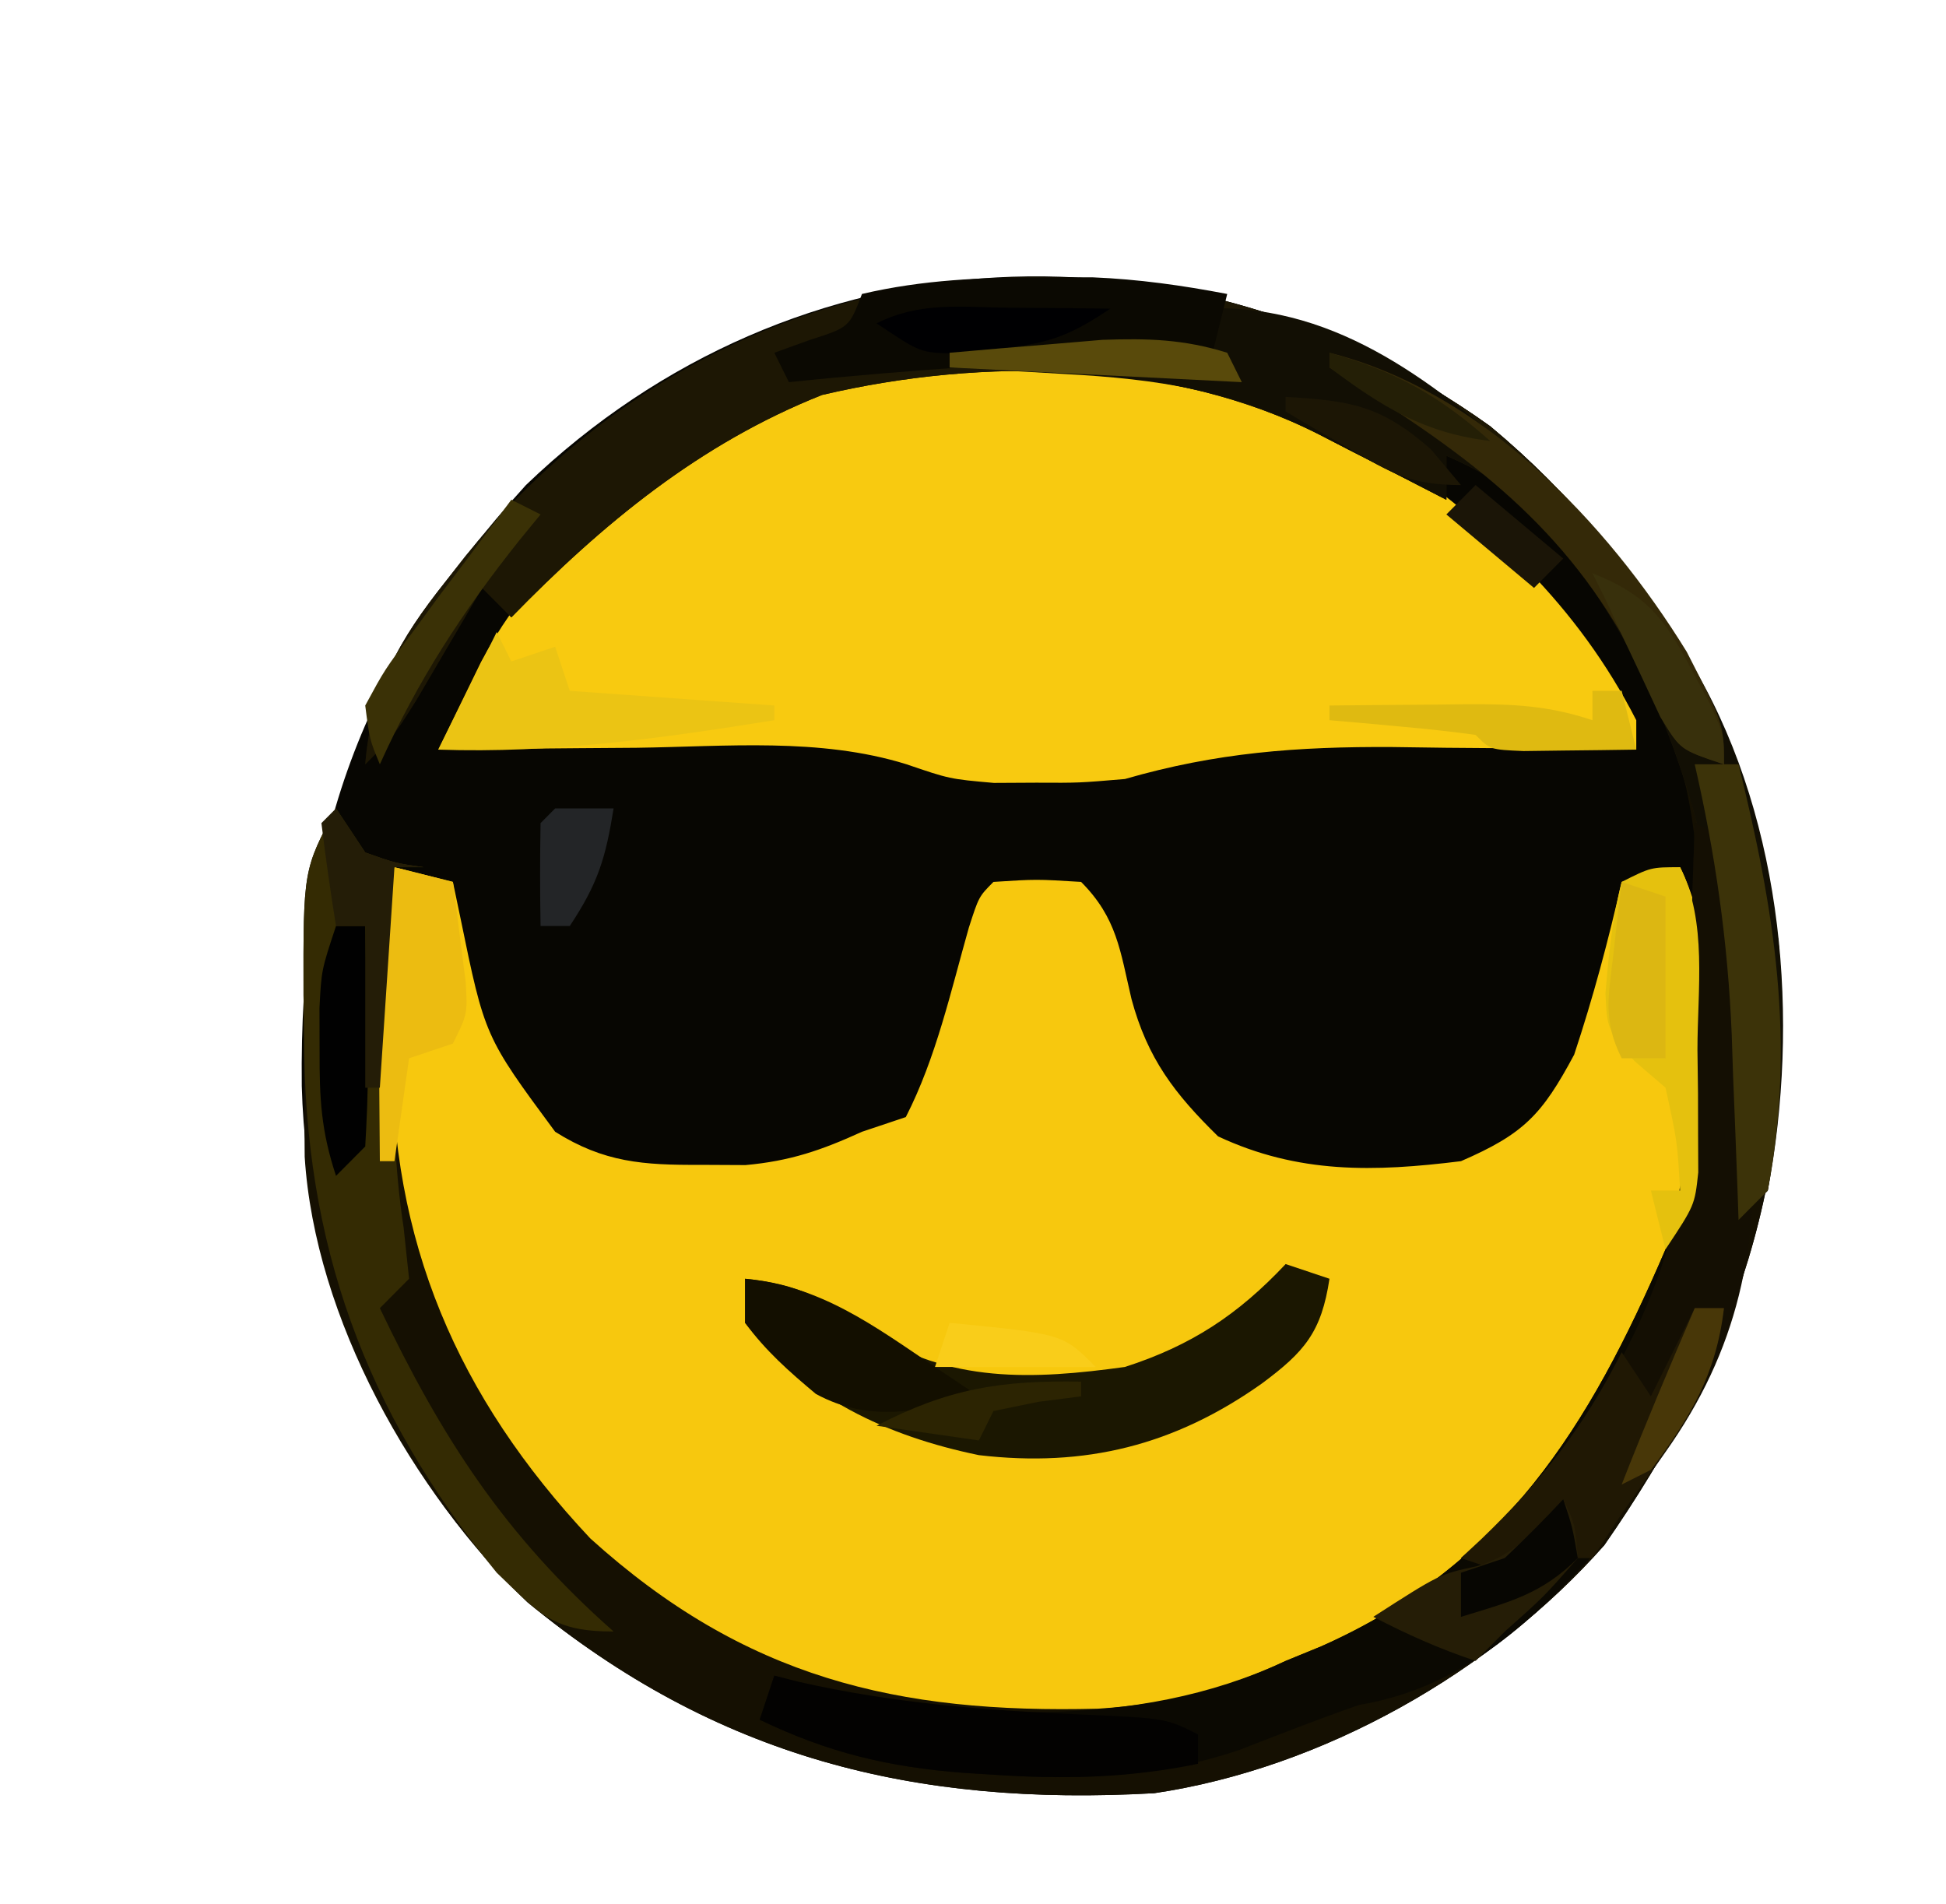
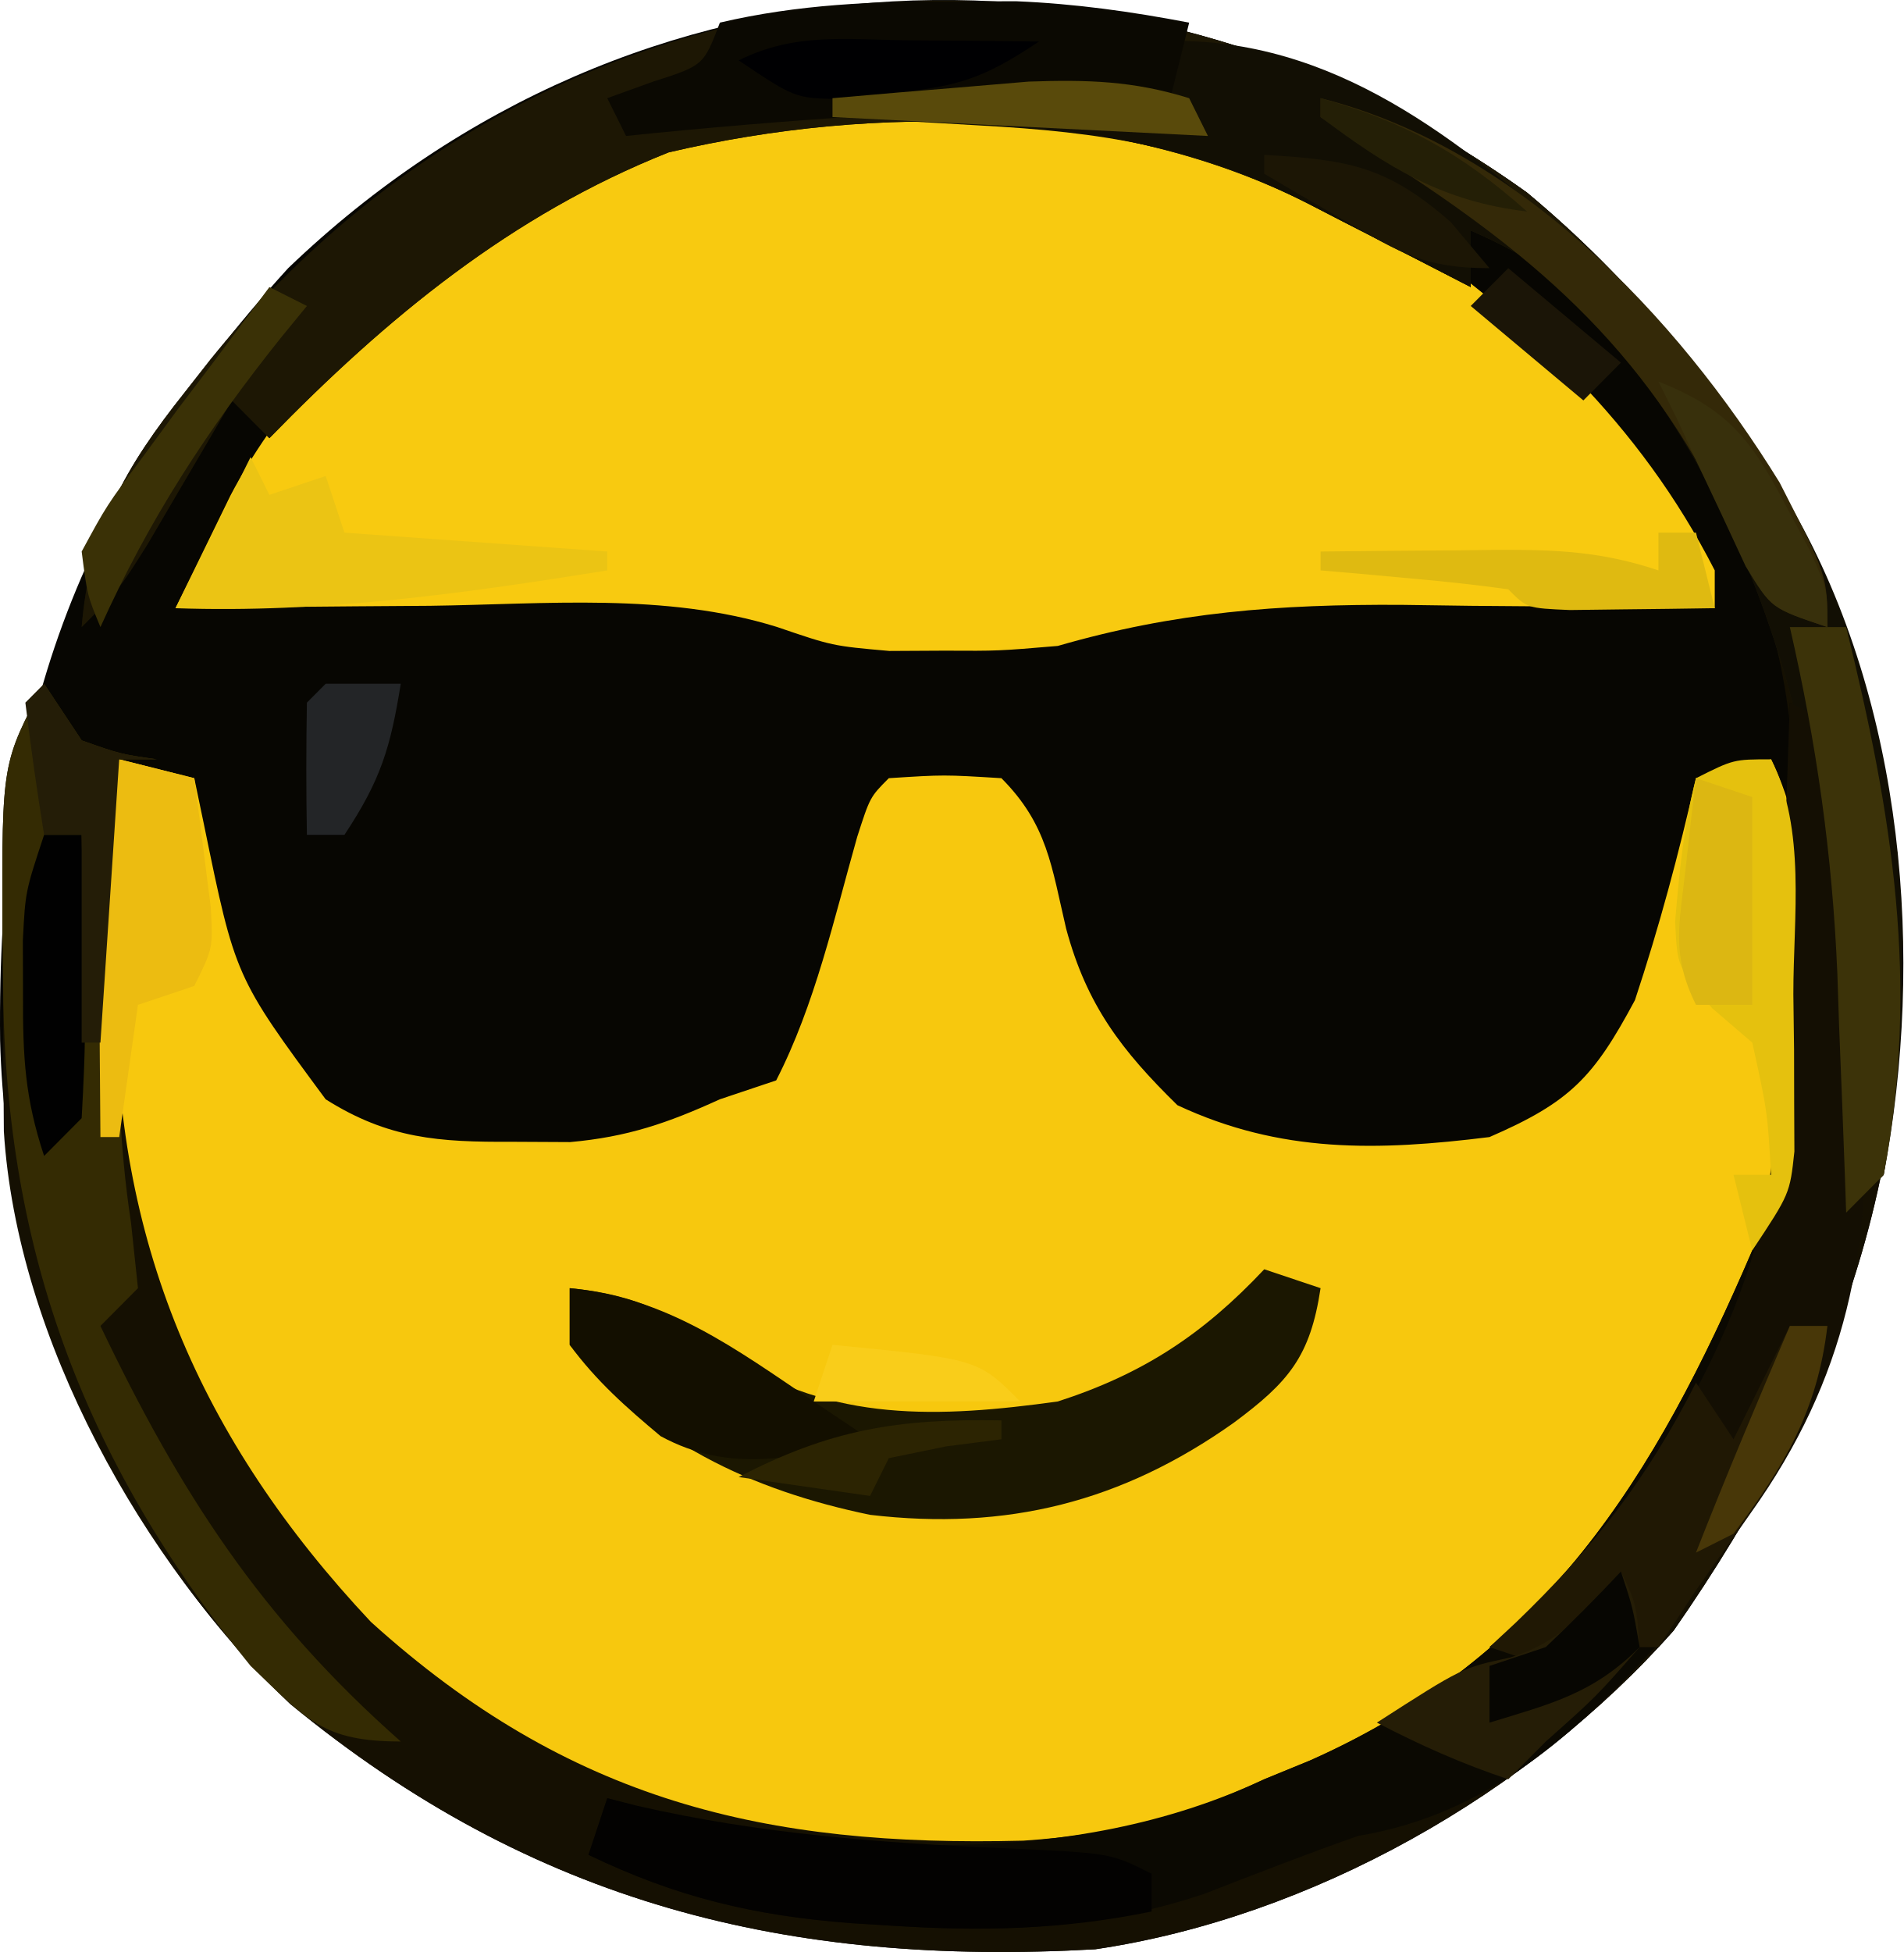
- <svg xmlns="http://www.w3.org/2000/svg" width="137" height="134" viewBox="0 0 137 134" fill="none">
-   <path d="M104.91 30.008C116.216 39.426 122.817 51.698 125.187 66.168C126.708 82.551 122.116 95.6 112.946 108.779C105.013 117.751 93.08 124.49 81.254 126.241C64.435 127.186 50.456 123.762 37.128 112.789C27.306 103.368 21.609 89.999 21.245 76.461C21.054 59.138 25.348 46.97 37.027 34.147C56.051 15.886 83.705 14.812 104.91 30.008Z" fill="#070602" />
-   <path d="M27.77 61.051C29.807 61.563 29.807 61.563 31.884 62.086C32.147 63.34 32.147 63.34 32.415 64.62C34.13 72.975 34.13 72.975 39.084 79.676C42.521 81.843 45.284 82.025 49.305 82.005C50.354 82.01 51.403 82.015 52.483 82.021C55.623 81.739 57.829 80.979 60.683 79.676C61.702 79.335 62.72 78.993 63.769 78.642C65.899 74.49 66.937 69.784 68.208 65.303C68.912 63.12 68.912 63.12 69.94 62.086C72.961 61.892 72.961 61.892 76.111 62.086C78.642 64.632 78.854 66.915 79.659 70.335C80.79 74.525 82.692 77.001 85.754 80C91.403 82.645 96.727 82.507 102.853 81.746C107.276 79.828 108.555 78.484 110.824 74.244C112.162 70.207 113.227 66.232 114.167 62.086C115.525 61.744 116.882 61.403 118.281 61.051C121.834 68.2 120.173 81.228 118.377 88.759C115.872 95.037 112.411 100.463 107.996 105.545C107.505 106.159 107.015 106.773 106.509 107.405C100.478 114.296 90.341 119.919 81.254 121.067C65.204 121.969 53.976 119.361 41.101 109.038C35.911 104.254 32.919 98.382 29.827 92.094C29.452 91.425 29.077 90.757 28.69 90.068C26.233 84.422 26.584 78.219 26.613 72.174C26.609 71.331 26.605 70.488 26.601 69.62C26.611 63.383 26.611 63.383 27.77 61.051Z" fill="#F7C80E" />
-   <path d="M97.594 31.871C104.951 36.961 111.074 42.641 115.195 50.703C115.195 51.386 115.195 52.069 115.195 52.773C114.397 52.762 113.599 52.751 112.777 52.74C109.126 52.697 105.475 52.67 101.825 52.643C100.569 52.626 99.313 52.609 98.02 52.591C91.304 52.554 85.635 52.979 79.197 54.842C75.947 55.117 75.947 55.117 72.961 55.101C71.48 55.109 71.48 55.109 69.968 55.117C66.855 54.842 66.855 54.842 63.801 53.799C57.7 51.909 51.115 52.56 44.805 52.643C43.464 52.653 42.123 52.662 40.741 52.672C37.446 52.696 34.151 52.73 30.856 52.773C31.494 51.456 32.137 50.142 32.78 48.828C33.316 47.729 33.316 47.729 33.863 46.609C38.664 37.441 48.842 29.984 58.429 26.516C71.842 23.873 85.887 24.524 97.594 31.871Z" fill="#F8CA10" />
-   <path d="M104.91 30.008C116.216 39.426 122.817 51.698 125.187 66.168C126.708 82.55 122.116 95.599 112.946 108.779C105.013 117.751 93.08 124.49 81.254 126.241C64.435 127.186 50.456 123.762 37.127 112.789C29.059 105.049 22.164 92.82 21.45 81.433C21.424 78.627 21.408 75.821 21.406 73.015C21.394 72.041 21.381 71.066 21.368 70.062C21.349 61.232 21.349 61.232 23.656 56.912C24.335 57.936 25.014 58.961 25.713 60.016C27.831 60.765 27.831 60.765 29.827 61.051C29.148 61.051 28.47 61.051 27.77 61.051C27.71 64.327 27.674 67.604 27.642 70.881C27.625 71.799 27.607 72.716 27.59 73.662C27.489 87.387 32.182 98.322 41.559 108.306C52.42 118.13 63.174 120.653 77.305 120.291C82.24 119.967 86.057 119.016 90.511 116.928C91.341 116.588 92.171 116.247 93.026 115.897C105.864 110.189 111.895 100.435 117.252 87.954C119.118 82.324 118.947 76.322 119.245 70.428C119.341 69.115 119.438 67.802 119.537 66.449C120.137 53.787 116.03 45.05 107.698 35.723C105.849 34.067 104.082 33.079 101.825 32.078C101.825 33.102 101.825 34.126 101.825 35.182C100.833 34.671 99.841 34.16 98.819 33.634C97.507 32.964 96.195 32.294 94.882 31.625C94.23 31.288 93.577 30.951 92.905 30.604C82.453 25.291 69.204 25.146 57.871 27.805C49.255 31.23 42.426 36.863 35.999 43.46C35.32 42.777 34.641 42.094 33.941 41.39C33.52 42.113 33.098 42.836 32.664 43.581C32.11 44.523 31.555 45.465 30.985 46.435C30.436 47.371 29.887 48.307 29.321 49.272C27.77 51.738 27.77 51.738 25.713 53.807C26.164 48.424 28.089 45.063 31.37 40.938C31.832 40.349 32.294 39.76 32.77 39.153C50.953 16.64 81.584 13.292 104.91 30.008Z" fill="#151002" />
-   <path d="M104.91 30.008C116.223 39.431 122.773 51.673 125.191 66.132C125.725 72.028 125.431 77.978 124.452 83.816C123.434 84.84 123.434 84.84 122.395 85.885C122.38 85.286 122.365 84.688 122.35 84.071C121.836 65.728 120.323 50.07 107.735 35.796C105.871 34.085 104.126 33.091 101.825 32.078C101.825 33.102 101.825 34.126 101.825 35.182C100.833 34.671 99.841 34.16 98.819 33.634C97.507 32.964 96.195 32.294 94.882 31.625C94.23 31.288 93.577 30.951 92.905 30.604C82.453 25.291 69.204 25.146 57.871 27.805C49.255 31.23 42.426 36.863 35.999 43.46C35.32 42.777 34.641 42.094 33.941 41.39C33.52 42.113 33.098 42.836 32.664 43.581C32.11 44.523 31.555 45.465 30.985 46.435C30.436 47.371 29.887 48.307 29.321 49.272C27.77 51.738 27.77 51.738 25.713 53.807C26.164 48.424 28.089 45.063 31.37 40.938C31.832 40.349 32.294 39.76 32.77 39.153C50.953 16.64 81.584 13.292 104.91 30.008Z" fill="#1D1704" />
-   <path d="M119.31 57.947C120.328 58.459 120.328 58.459 121.367 58.981C122.824 64.46 122.875 70.16 123.167 75.796C123.237 76.83 123.307 77.864 123.38 78.929C123.952 90.231 120.722 97.588 114.167 106.58C113.552 107.477 112.937 108.373 112.303 109.296C107.522 114.519 102.717 118.858 95.653 120.032C92.822 121.027 90.034 122.112 87.236 123.201C81.464 125.134 76.098 125.343 70.069 124.947C68.983 124.879 68.983 124.879 67.875 124.81C62.533 124.401 58.291 123.384 53.484 121.067C53.823 120.042 54.163 119.018 54.512 117.963C55.064 118.112 55.615 118.261 56.184 118.415C67.318 121.068 79.945 121.882 90.511 116.928C91.756 116.418 91.756 116.418 93.026 115.897C105.864 110.189 111.895 100.435 117.253 87.954C118.341 84.669 118.489 82.115 118.607 78.662C118.671 76.856 118.671 76.856 118.737 75.014C118.778 73.757 118.818 72.5 118.86 71.204C118.926 69.301 118.926 69.301 118.994 67.358C119.103 64.221 119.208 61.084 119.31 57.947Z" fill="#0B0902" />
-   <path d="M84.34 21.73C93.627 21.197 100.507 26.528 107.289 32.466C111.51 36.484 115.151 40.602 118.281 45.529C118.669 46.127 119.058 46.724 119.458 47.34C125.581 58.046 126.716 71.844 124.452 83.816C123.773 84.498 123.095 85.181 122.395 85.885C122.38 85.286 122.365 84.688 122.35 84.071C121.836 65.728 120.323 50.07 107.735 35.796C105.871 34.085 104.126 33.091 101.825 32.078C101.825 33.102 101.825 34.126 101.825 35.182C100.833 34.671 99.841 34.16 98.819 33.634C97.507 32.964 96.195 32.294 94.882 31.625C94.23 31.288 93.577 30.951 92.905 30.604C86.731 27.466 81.686 26.694 74.826 26.322C73.676 26.255 73.676 26.255 72.503 26.186C70.621 26.077 68.738 25.973 66.855 25.869C66.855 25.527 66.855 25.186 66.855 24.834C72.964 24.493 79.073 24.151 85.368 23.799C85.029 23.458 84.689 23.116 84.34 22.765C84.34 22.423 84.34 22.082 84.34 21.73Z" fill="#120F04" />
-   <path d="M119.31 57.947C119.988 58.288 120.667 58.629 121.367 58.981C122.824 64.46 122.875 70.16 123.167 75.796C123.272 77.347 123.272 77.347 123.379 78.929C123.831 87.837 122.417 94.966 117.188 102.312C116.667 103.056 116.146 103.8 115.609 104.567C115.133 105.232 114.657 105.896 114.167 106.58C113.488 107.605 112.809 108.629 112.11 109.684C111.431 109.684 110.752 109.684 110.053 109.684C110.053 108.66 110.053 107.636 110.053 106.58C108.695 107.946 107.337 109.312 105.939 110.719C104.92 110.378 103.902 110.036 102.853 109.684C103.289 109.33 103.725 108.975 104.175 108.609C111.094 102.398 117.783 91.508 118.492 82.028C118.53 80.917 118.568 79.806 118.606 78.662C118.65 77.458 118.693 76.254 118.737 75.014C118.777 73.757 118.818 72.5 118.86 71.204C118.904 69.935 118.948 68.666 118.994 67.358C119.103 64.221 119.208 61.084 119.31 57.947Z" fill="#140F03" />
-   <path d="M23.656 56.912C24.335 57.936 25.014 58.961 25.713 60.016C27.831 60.765 27.831 60.765 29.827 61.051C29.148 61.051 28.47 61.051 27.77 61.051C27.74 64.328 27.722 67.604 27.706 70.881C27.697 71.799 27.689 72.716 27.68 73.662C27.664 77.996 27.763 82.147 28.417 86.435C28.543 87.619 28.669 88.804 28.799 90.024C28.12 90.707 27.441 91.39 26.742 92.094C31.11 101.235 35.527 108.085 43.198 114.858C38.942 114.858 38.063 113.69 34.97 110.719C25.664 99.338 21.416 87.531 21.406 73.015C21.394 72.041 21.381 71.066 21.368 70.062C21.349 61.232 21.349 61.232 23.656 56.912Z" fill="#342B03" />
-   <path d="M90.511 88.989C91.529 89.331 92.547 89.672 93.596 90.024C93.031 93.776 91.846 95.166 88.839 97.397C82.701 101.748 76.404 103.322 68.912 102.441C62.402 101.095 56.714 98.419 52.455 93.128C52.455 92.104 52.455 91.079 52.455 90.024C56.189 90.376 58.278 91.507 61.198 93.71C66.826 97.4 72.711 97.128 79.197 96.233C83.865 94.726 87.156 92.559 90.511 88.989Z" fill="#1B1701" />
-   <path d="M73.54 19.531C75.21 19.527 75.21 19.527 76.915 19.523C80.157 19.658 83.211 20.087 86.397 20.695C86.057 22.061 85.718 23.427 85.368 24.834C83.56 24.928 83.56 24.928 81.716 25.024C72.973 25.489 64.252 25.996 55.541 26.904C55.201 26.221 54.862 25.538 54.512 24.834C55.34 24.535 56.167 24.237 57.019 23.929C59.791 23.041 59.791 23.041 60.683 20.695C64.98 19.691 69.141 19.52 73.54 19.531ZM52.455 25.869C54.512 26.904 54.512 26.904 54.512 26.904L52.455 25.869Z" fill="#0B0902" />
-   <path d="M54.512 117.963C55.052 118.1 55.591 118.237 56.147 118.379C62.893 119.926 69.514 120.423 76.404 120.713C82.085 120.968 82.085 120.968 84.34 122.102C84.34 122.785 84.34 123.468 84.34 124.171C79.509 125.17 74.966 125.269 70.069 124.947C68.983 124.879 68.983 124.879 67.875 124.81C62.533 124.401 58.291 123.384 53.484 121.067C53.823 120.042 54.163 119.018 54.512 117.963Z" fill="#030201" />
-   <path d="M118.281 61.051C120.213 64.937 119.5 69.644 119.502 73.921C119.515 74.922 119.528 75.923 119.541 76.954C119.543 77.915 119.545 78.876 119.547 79.866C119.551 80.747 119.555 81.628 119.559 82.536C119.31 84.85 119.31 84.85 117.252 87.954C116.913 86.589 116.574 85.223 116.224 83.815C116.903 83.815 117.582 83.815 118.281 83.815C118.083 80.346 118.083 80.346 117.252 76.572C116.531 75.953 115.81 75.334 115.067 74.697C113.138 72.433 113.138 72.433 113.026 69.919C113.253 67.23 113.495 64.7 114.167 62.086C116.224 61.051 116.224 61.051 118.281 61.051Z" fill="#E5C10E" />
-   <path d="M119.31 92.094C119.988 92.094 120.667 92.094 121.367 92.094C120.791 96.138 119.644 98.721 117.317 102.053C116.777 102.835 116.238 103.616 115.682 104.422C115.182 105.134 114.682 105.846 114.167 106.58C113.149 108.117 113.149 108.117 112.11 109.684C111.431 109.684 110.752 109.684 110.053 109.684C110.053 108.66 110.053 107.636 110.053 106.58C108.695 107.946 107.337 109.312 105.939 110.719C104.92 110.378 103.902 110.036 102.853 109.684C103.325 109.246 103.797 108.807 104.283 108.355C108.534 104.267 111.494 100.468 114.167 95.198C115.185 96.734 115.185 96.734 116.224 98.302C117.242 96.253 118.26 94.204 119.31 92.094Z" fill="#201804" />
-   <path d="M119.31 53.807C120.328 53.807 121.346 53.807 122.395 53.807C124.917 64.042 126.443 73.292 124.452 83.816C123.773 84.498 123.095 85.181 122.395 85.885C122.375 85.281 122.354 84.677 122.333 84.054C122.234 81.258 122.122 78.463 122.009 75.667C121.978 74.717 121.946 73.767 121.913 72.789C121.64 66.288 120.767 60.146 119.31 53.807Z" fill="#3C3309" />
-   <path d="M27.77 61.051C29.807 61.563 29.807 61.563 31.884 62.086C32.085 63.593 32.276 65.103 32.463 66.613C32.57 67.453 32.678 68.293 32.788 69.159C32.913 71.398 32.913 71.398 31.884 73.468C30.866 73.809 29.848 74.151 28.799 74.503C28.459 76.893 28.12 79.283 27.77 81.746C27.431 81.746 27.091 81.746 26.742 81.746C26.714 78.685 26.694 75.624 26.677 72.562C26.669 71.691 26.66 70.82 26.651 69.923C26.648 69.089 26.645 68.256 26.641 67.397C26.636 66.627 26.631 65.858 26.625 65.065C26.742 63.12 26.742 63.12 27.77 61.051Z" fill="#ECBC11" />
-   <path d="M93.596 24.834C104.296 27.525 113.081 36.686 118.751 45.893C121.367 51.007 121.367 51.007 121.367 53.807C118.281 52.773 118.281 52.773 117.108 50.699C116.731 49.825 116.355 48.952 115.967 48.052C111.315 38.347 105.06 33.178 96.043 27.49C95.236 26.955 94.428 26.42 93.596 25.869C93.596 25.527 93.596 25.186 93.596 24.834Z" fill="#342908" />
-   <path d="M34.97 44.495C35.309 45.178 35.649 45.861 35.998 46.564C37.017 46.223 38.035 45.881 39.084 45.529C39.424 46.554 39.763 47.578 40.113 48.634C47.24 49.146 47.24 49.146 54.512 49.668C54.512 50.01 54.512 50.351 54.512 50.703C46.564 51.977 38.911 53.052 30.856 52.773C32.214 50.041 33.571 47.309 34.97 44.495Z" fill="#EBC414" />
-   <path d="M52.455 90.024C57.768 90.525 61.515 93.32 65.826 96.233C66.844 96.915 67.862 97.598 68.912 98.302C64.832 99.326 61.267 100.213 57.437 98.132C55.547 96.55 53.919 95.118 52.455 93.128C52.455 92.104 52.455 91.079 52.455 90.024Z" fill="#130F00" />
-   <path d="M110.053 105.545C110.888 107.292 110.888 107.292 111.081 109.685C108.703 112.401 108.703 112.401 105.939 114.858C105.26 115.541 104.581 116.224 103.882 116.928C101.307 116.064 99.081 115.072 96.682 113.824C101.356 110.819 101.356 110.819 103.946 110.267C106.755 109.446 108.126 107.692 110.053 105.545Z" fill="#251D06" />
-   <path d="M23.656 65.19C24.335 65.19 25.014 65.19 25.713 65.19C25.769 67.734 25.809 70.277 25.842 72.821C25.859 73.544 25.876 74.267 25.894 75.012C25.912 76.912 25.819 78.813 25.713 80.711C25.035 81.394 24.356 82.077 23.656 82.781C22.599 79.588 22.49 77.328 22.499 73.985C22.497 72.993 22.494 72 22.491 70.978C22.628 68.294 22.628 68.294 23.656 65.19Z" fill="#010101" />
-   <path d="M112.11 48.634C112.789 48.634 113.468 48.634 114.167 48.634C114.506 49.999 114.846 51.365 115.195 52.773C113.503 52.8 111.81 52.821 110.117 52.837C109.174 52.849 108.232 52.861 107.261 52.874C104.91 52.773 104.91 52.773 103.882 51.738C102.152 51.497 100.414 51.311 98.675 51.156C97.257 51.026 97.257 51.026 95.81 50.893C94.714 50.799 94.714 50.799 93.596 50.703C93.596 50.362 93.596 50.02 93.596 49.668C96.103 49.641 98.61 49.62 101.117 49.604C101.827 49.595 102.537 49.586 103.269 49.578C106.503 49.562 109.018 49.666 112.11 50.703C112.11 50.02 112.11 49.337 112.11 48.634Z" fill="#DFBA11" />
-   <path d="M114.167 62.086C115.185 62.427 116.203 62.769 117.252 63.12C117.252 66.876 117.252 70.633 117.252 74.503C116.234 74.503 115.216 74.503 114.167 74.503C112.818 71.788 113.245 70.125 113.588 67.13C113.693 66.188 113.798 65.246 113.906 64.276C113.992 63.553 114.078 62.83 114.167 62.086Z" fill="#DCB712" />
-   <path d="M23.656 56.912C24.335 57.936 25.014 58.961 25.713 60.016C27.831 60.765 27.831 60.765 29.827 61.051C29.149 61.051 28.47 61.051 27.77 61.051C27.431 66.173 27.091 71.295 26.742 76.572C26.402 76.572 26.063 76.572 25.713 76.572C25.713 72.816 25.713 69.06 25.713 65.19C25.034 65.19 24.356 65.19 23.656 65.19C23.265 62.783 22.923 60.367 22.628 57.947C22.967 57.605 23.306 57.264 23.656 56.912Z" fill="#241D07" />
-   <path d="M35.999 35.182C36.677 35.523 37.356 35.865 38.056 36.217C37.584 36.793 37.112 37.369 36.625 37.963C32.571 43.036 29.419 47.881 26.742 53.807C26.019 52.061 26.019 52.061 25.713 49.668C27.079 47.146 27.079 47.146 29.056 44.495C29.698 43.62 30.339 42.745 31 41.843C31.632 41.011 32.263 40.178 32.913 39.321C33.502 38.531 34.09 37.742 34.697 36.928C35.126 36.352 35.556 35.776 35.999 35.182Z" fill="#3A3106" />
-   <path d="M71.097 21.665C72.415 21.675 73.733 21.684 75.091 21.694C76.106 21.706 77.122 21.718 78.168 21.73C75.001 23.854 73.617 24.201 69.94 24.576C69.049 24.677 68.158 24.778 67.24 24.883C64.797 24.834 64.797 24.834 61.712 22.765C64.801 21.211 67.668 21.634 71.097 21.665Z" fill="#000002" />
-   <path d="M39.084 56.912C40.442 56.912 41.8 56.912 43.198 56.912C42.636 60.404 42.113 62.171 40.113 65.19C39.434 65.19 38.755 65.19 38.056 65.19C38.012 62.776 38.014 60.361 38.056 57.947C38.395 57.605 38.734 57.264 39.084 56.912Z" fill="#232527" />
-   <path d="M112.11 40.356C115.868 41.842 117.191 43.52 119.052 47.081C119.493 47.903 119.933 48.725 120.386 49.571C121.367 51.738 121.367 51.738 121.367 53.807C118.281 52.773 118.281 52.773 116.891 50.481C116.459 49.551 116.026 48.621 115.581 47.664C115.144 46.736 114.706 45.809 114.255 44.854C113.887 44.053 113.518 43.251 113.138 42.425C112.799 41.742 112.46 41.059 112.11 40.356Z" fill="#38300C" />
-   <path d="M86.397 24.834C86.736 25.517 87.075 26.2 87.425 26.904C80.637 26.562 73.849 26.221 66.855 25.869C66.855 25.527 66.855 25.186 66.855 24.834C69.147 24.631 71.439 24.439 73.733 24.252C75.648 24.09 75.648 24.09 77.602 23.925C80.819 23.814 83.333 23.879 86.397 24.834Z" fill="#594A0B" />
-   <path d="M90.511 27.939C95.095 28.21 97.212 28.536 100.732 31.625C101.432 32.457 102.132 33.289 102.853 34.147C99.311 34.147 97.97 33.324 94.946 31.56C94.115 31.08 93.284 30.6 92.427 30.105C91.795 29.732 91.162 29.358 90.511 28.973C90.511 28.632 90.511 28.29 90.511 27.939Z" fill="#1C1605" />
-   <path d="M110.053 105.545C110.696 107.486 110.696 107.486 111.081 109.685C108.548 112.233 106.24 112.786 102.853 113.824C102.853 112.799 102.853 111.775 102.853 110.719C103.871 110.378 104.89 110.036 105.939 109.685C107.35 108.346 108.728 106.97 110.053 105.545Z" fill="#070602" />
-   <path d="M119.31 92.094C119.988 92.094 120.667 92.094 121.367 92.094C120.82 96.768 119.011 99.737 116.224 103.476C115.206 103.988 115.206 103.988 114.167 104.511C115.802 100.335 117.543 96.214 119.31 92.094Z" fill="#483708" />
-   <path d="M66.855 93.128C74.826 93.904 74.826 93.904 77.14 96.233C73.406 96.233 69.673 96.233 65.826 96.233C66.165 95.208 66.505 94.184 66.855 93.128Z" fill="#F9CD1A" />
-   <path d="M76.111 97.267C76.111 97.609 76.111 97.95 76.111 98.302C75.114 98.43 74.117 98.558 73.09 98.69C71.531 99.01 71.531 99.01 69.94 99.337C69.601 100.02 69.261 100.703 68.912 101.406C66.536 101.065 64.16 100.723 61.712 100.372C66.721 97.765 70.445 97.16 76.111 97.267Z" fill="#2C2402" />
-   <path d="M103.882 34.147C105.918 35.854 107.955 37.562 110.053 39.321C109.374 40.004 108.695 40.687 107.996 41.39C105.959 39.683 103.923 37.976 101.825 36.217C102.503 35.534 103.182 34.851 103.882 34.147Z" fill="#1B1507" />
-   <path d="M93.596 24.834C98.233 26.136 101.301 27.839 104.91 31.043C100.271 30.494 97.316 28.654 93.596 25.869C93.596 25.527 93.596 25.186 93.596 24.834Z" fill="#241F06" />
+ <svg xmlns="http://www.w3.org/2000/svg" width="104.291" height="106.935" viewBox="0 0 104.291 106.935" fill="none" version="1.1" id="svg36">
+   <defs id="defs36" />
+   <path d="m 83.671,10.553 c 11.306,9.418 17.907,21.69 20.277,36.16 1.521,16.383 -3.071,29.431 -12.241,42.611 -7.933,8.972 -19.866,15.711 -31.692,17.462 -16.819,0.945 -30.798,-2.479 -44.126,-13.452 -9.822,-9.421 -15.518,-22.79 -15.883,-36.328 -0.191,-17.323 4.103,-29.491 15.782,-42.314 19.024,-18.261 46.678,-19.335 67.883,-4.139 z" fill="#070602" id="path1" />
+   <path d="m 6.531,41.596 c 2.037,0.512 2.037,0.512 4.114,1.035 0.263,1.254 0.263,1.254 0.53,2.534 1.715,8.355 1.715,8.355 6.669,15.057 3.437,2.167 6.2,2.349 10.221,2.328 1.049,0.005 2.097,0.011 3.178,0.016 3.14,-0.282 5.345,-1.042 8.2,-2.344 1.018,-0.342 2.037,-0.683 3.086,-1.035 2.13,-4.152 3.168,-8.857 4.439,-13.339 0.703,-2.183 0.703,-2.183 1.732,-3.217 3.021,-0.194 3.021,-0.194 6.171,0 2.531,2.546 2.742,4.83 3.548,8.25 1.131,4.189 3.033,6.665 6.095,9.664 5.649,2.646 10.974,2.507 17.099,1.746 4.423,-1.918 5.702,-3.262 7.971,-7.502 1.338,-4.037 2.403,-8.011 3.343,-12.158 1.358,-0.342 2.715,-0.683 4.114,-1.035 3.553,7.15 1.892,20.177 0.096,27.708 -2.505,6.278 -5.966,11.704 -10.381,16.786 -0.491,0.614 -0.981,1.228 -1.487,1.86 -6.031,6.891 -16.168,12.514 -25.255,13.662 -16.05,0.902 -27.277,-1.706 -40.153,-12.029 -5.19,-4.784 -8.182,-10.656 -11.274,-16.945 -0.375,-0.668 -0.75,-1.337 -1.137,-2.025 -2.457,-5.646 -2.106,-11.85 -2.077,-17.894 -0.004,-0.843 -0.008,-1.686 -0.012,-2.555 0.01,-6.237 0.01,-6.237 1.169,-8.569 z" fill="#f7c80e" id="path2" />
+   <path d="m 76.355,12.416 c 7.357,5.089 13.48,10.77 17.601,18.832 0,0.683 0,1.366 0,2.07 -0.798,-0.011 -1.596,-0.022 -2.418,-0.033 -3.651,-0.043 -7.302,-0.07 -10.952,-0.097 -1.256,-0.017 -2.512,-0.035 -3.805,-0.053 -6.715,-0.036 -12.384,0.388 -18.823,2.251 -3.25,0.275 -3.25,0.275 -6.235,0.259 -1.482,0.008 -1.482,0.008 -2.993,0.016 -3.114,-0.275 -3.114,-0.275 -6.167,-1.318 -6.101,-1.891 -12.686,-1.239 -18.996,-1.156 -1.341,0.009 -2.682,0.019 -4.064,0.028 -3.295,0.024 -6.59,0.058 -9.886,0.101 0.639,-1.316 1.281,-2.631 1.925,-3.945 0.536,-1.098 0.536,-1.098 1.083,-2.219 4.801,-9.167 14.979,-16.625 24.567,-20.093 13.412,-2.643 27.458,-1.991 39.164,5.356 z" fill="#f8ca10" id="path3" />
+   <path d="m 83.671,10.553 c 11.306,9.418 17.907,21.69 20.277,36.16 1.521,16.383 -3.071,29.431 -12.241,42.611 -7.933,8.972 -19.866,15.711 -31.692,17.462 -16.819,0.945 -30.798,-2.479 -44.126,-13.452 -8.069,-7.74 -14.964,-19.969 -15.678,-31.356 -0.025,-2.806 -0.042,-5.612 -0.043,-8.418 -0.013,-0.974 -0.025,-1.949 -0.038,-2.953 -0.019,-8.831 -0.019,-8.831 2.288,-13.151 0.679,1.024 1.358,2.049 2.057,3.104 2.118,0.749 2.118,0.749 4.114,1.035 -0.679,0 -1.358,0 -2.057,0 -0.06,3.277 -0.097,6.553 -0.129,9.83 -0.017,0.918 -0.034,1.835 -0.052,2.781 -0.1,13.725 4.593,24.66 13.97,34.644 10.861,9.824 21.615,12.347 35.745,11.985 4.936,-0.324 8.753,-1.275 13.206,-3.363 0.83,-0.34 1.66,-0.681 2.515,-1.031 12.838,-5.708 18.869,-15.462 24.226,-27.942 1.866,-5.63 1.695,-11.632 1.993,-17.526 0.096,-1.313 0.193,-2.626 0.292,-3.979 0.6,-12.662 -3.507,-21.398 -11.839,-30.726 -1.849,-1.657 -3.616,-2.644 -5.873,-3.646 0,1.024 0,2.049 0,3.104 -0.992,-0.511 -1.984,-1.022 -3.006,-1.548 -1.312,-0.67 -2.625,-1.339 -3.937,-2.009 -0.652,-0.337 -1.305,-0.674 -1.977,-1.021 -10.453,-5.313 -23.702,-5.459 -35.034,-2.799 -8.616,3.425 -15.444,9.058 -21.872,15.655 -0.679,-0.683 -1.358,-1.366 -2.057,-2.07 -0.422,0.723 -0.843,1.446 -1.278,2.191 -0.554,0.942 -1.108,1.883 -1.679,2.854 -0.549,0.936 -1.098,1.873 -1.663,2.837 -1.551,2.466 -1.551,2.466 -3.608,4.535 0.451,-5.384 2.376,-8.745 5.657,-12.87 0.462,-0.589 0.924,-1.178 1.4,-1.784 18.183,-22.513 48.813,-25.861 72.14,-9.145 z" fill="#151002" id="path4" />
+   <path d="m 83.671,10.553 c 11.313,9.423 17.863,21.665 20.281,36.124 0.534,5.897 0.24,11.846 -0.739,17.684 -1.018,1.024 -1.018,1.024 -2.057,2.07 -0.015,-0.599 -0.03,-1.197 -0.045,-1.814 -0.514,-18.343 -2.027,-34.001 -14.615,-48.275 -1.864,-1.711 -3.609,-2.705 -5.91,-3.719 0,1.024 0,2.049 0,3.104 -0.992,-0.511 -1.984,-1.022 -3.006,-1.548 -1.312,-0.67 -2.625,-1.339 -3.937,-2.009 -0.652,-0.337 -1.305,-0.674 -1.977,-1.021 -10.453,-5.313 -23.702,-5.459 -35.034,-2.799 -8.616,3.425 -15.444,9.058 -21.872,15.655 -0.679,-0.683 -1.358,-1.366 -2.057,-2.07 -0.422,0.723 -0.843,1.446 -1.278,2.191 -0.554,0.942 -1.108,1.883 -1.679,2.854 -0.549,0.936 -1.098,1.873 -1.663,2.837 -1.551,2.466 -1.551,2.466 -3.608,4.535 0.451,-5.384 2.376,-8.745 5.657,-12.87 0.462,-0.589 0.924,-1.178 1.4,-1.784 18.183,-22.513 48.813,-25.861 72.14,-9.145 z" fill="#1d1704" id="path5" />
+   <path d="m 98.071,38.491 c 1.018,0.512 1.018,0.512 2.057,1.035 1.457,5.479 1.508,11.179 1.8,16.815 0.07,1.034 0.14,2.067 0.213,3.132 0.572,11.303 -2.658,18.659 -9.213,27.651 -0.615,0.897 -1.23,1.793 -1.864,2.716 -4.781,5.223 -9.586,9.562 -16.65,10.736 -2.832,0.995 -5.62,2.08 -8.417,3.169 -5.772,1.933 -11.139,2.142 -17.168,1.746 -1.086,-0.068 -1.086,-0.068 -2.194,-0.137 -5.342,-0.409 -9.584,-1.426 -14.391,-3.743 0.34,-1.025 0.679,-2.049 1.029,-3.104 0.551,0.149 1.103,0.298 1.671,0.452 11.134,2.653 23.761,3.467 34.327,-1.487 1.245,-0.51 1.245,-0.51 2.515,-1.031 12.838,-5.708 18.869,-15.462 24.227,-27.942 1.088,-3.285 1.236,-5.839 1.354,-9.293 0.064,-1.806 0.064,-1.806 0.13,-3.648 0.041,-1.257 0.081,-2.514 0.123,-3.81 0.066,-1.904 0.066,-1.904 0.134,-3.846 0.109,-3.137 0.214,-6.274 0.316,-9.412 z" fill="#0b0902" id="path6" />
+   <path d="m 63.1,2.275 c 9.288,-0.533 16.168,4.798 22.95,10.736 4.221,4.018 7.862,8.136 10.992,13.064 0.388,0.598 0.777,1.195 1.177,1.811 6.123,10.706 7.258,24.503 4.994,36.475 -0.679,0.683 -1.357,1.366 -2.057,2.07 -0.015,-0.599 -0.03,-1.197 -0.045,-1.814 -0.514,-18.343 -2.027,-34.001 -14.615,-48.275 -1.864,-1.711 -3.609,-2.705 -5.91,-3.719 0,1.024 0,2.049 0,3.104 -0.992,-0.511 -1.984,-1.022 -3.006,-1.548 -1.312,-0.67 -2.625,-1.339 -3.937,-2.009 -0.652,-0.337 -1.305,-0.674 -1.977,-1.021 -6.175,-3.138 -11.22,-3.911 -18.08,-4.282 -1.149,-0.067 -1.149,-0.067 -2.322,-0.135 -1.883,-0.109 -3.766,-0.214 -5.649,-0.317 0,-0.342 0,-0.683 0,-1.035 6.109,-0.342 12.219,-0.683 18.514,-1.035 -0.339,-0.341 -0.679,-0.683 -1.028,-1.035 0,-0.342 0,-0.683 0,-1.035 z" fill="#120f04" id="path7" />
+   <path d="m 98.071,38.491 c 0.678,0.341 1.357,0.683 2.057,1.035 1.457,5.479 1.508,11.179 1.8,16.815 0.105,1.551 0.105,1.551 0.212,3.132 0.452,8.909 -0.962,16.037 -6.191,23.383 -0.521,0.744 -1.042,1.488 -1.579,2.255 -0.476,0.665 -0.952,1.329 -1.442,2.013 -0.679,1.025 -1.358,2.049 -2.057,3.104 -0.679,0 -1.358,0 -2.057,0 0,-1.024 0,-2.048 0,-3.104 -1.358,1.366 -2.716,2.732 -4.114,4.139 -1.019,-0.341 -2.037,-0.683 -3.086,-1.035 0.436,-0.354 0.872,-0.709 1.322,-1.075 6.919,-6.211 13.608,-17.101 14.317,-26.581 0.038,-1.111 0.076,-2.222 0.114,-3.366 0.044,-1.204 0.087,-2.408 0.131,-3.648 0.04,-1.257 0.081,-2.514 0.123,-3.81 0.044,-1.269 0.088,-2.538 0.134,-3.846 0.109,-3.137 0.214,-6.274 0.316,-9.412 z" fill="#140f03" id="path8" />
+   <path d="m 2.417,37.457 c 0.679,1.024 1.358,2.049 2.057,3.104 2.118,0.749 2.118,0.749 4.114,1.035 -0.679,0 -1.358,0 -2.057,0 -0.03,3.277 -0.048,6.553 -0.064,9.83 -0.009,0.918 -0.017,1.835 -0.026,2.781 -0.016,4.334 0.083,8.485 0.737,12.773 0.126,1.185 0.252,2.369 0.382,3.589 -0.679,0.683 -1.358,1.366 -2.057,2.07 4.368,9.141 8.785,15.991 16.457,22.764 -4.256,0 -5.135,-1.168 -8.228,-4.139 C 4.425,79.883 0.177,68.076 0.167,53.56 c -0.013,-0.974 -0.025,-1.949 -0.038,-2.953 -0.019,-8.831 -0.019,-8.831 2.288,-13.151 z" fill="#342b03" id="path9" />
+   <path d="m 69.272,69.534 c 1.018,0.342 2.037,0.683 3.086,1.035 -0.565,3.752 -1.75,5.142 -4.757,7.373 -6.138,4.351 -12.435,5.925 -19.928,5.044 -6.509,-1.346 -12.198,-4.022 -16.456,-9.313 0,-1.024 0,-2.049 0,-3.104 3.734,0.352 5.822,1.483 8.742,3.686 5.629,3.689 11.513,3.417 17.999,2.522 4.668,-1.507 7.959,-3.674 11.314,-7.243 z" fill="#1b1701" id="path10" />
+   <path d="m 52.301,0.076 c 1.671,-0.004 1.671,-0.004 3.375,-0.008 3.243,0.135 6.296,0.564 9.482,1.172 -0.339,1.366 -0.679,2.732 -1.028,4.139 -1.808,0.094 -1.808,0.094 -3.652,0.19 -8.743,0.465 -17.464,0.972 -26.175,1.879 -0.339,-0.683 -0.679,-1.366 -1.029,-2.07 0.827,-0.299 1.655,-0.598 2.507,-0.905 2.772,-0.887 2.772,-0.887 3.664,-3.234 4.297,-1.004 8.458,-1.175 12.857,-1.164 z M 31.216,6.414 c 2.057,1.035 2.057,1.035 2.057,1.035 z" fill="#0b0902" id="path11" />
+   <path d="m 33.273,98.508 c 0.54,0.137 1.079,0.274 1.635,0.416 6.746,1.547 13.366,2.044 20.257,2.334 5.681,0.255 5.681,0.255 7.935,1.389 0,0.683 0,1.366 0,2.069 -4.831,0.999 -9.374,1.098 -14.271,0.776 -1.086,-0.068 -1.086,-0.068 -2.194,-0.137 -5.342,-0.409 -9.584,-1.426 -14.391,-3.743 0.34,-1.025 0.679,-2.049 1.029,-3.104 z" fill="#030201" id="path12" />
+   <path d="m 97.042,41.596 c 1.932,3.887 1.219,8.593 1.221,12.87 0.013,1.001 0.026,2.002 0.039,3.034 0.002,0.961 0.004,1.922 0.006,2.912 0.004,0.881 0.008,1.762 0.012,2.67 -0.249,2.314 -0.249,2.314 -2.307,5.419 -0.339,-1.366 -0.678,-2.732 -1.028,-4.139 0.679,0 1.358,0 2.057,0 -0.198,-3.469 -0.198,-3.469 -1.029,-7.243 -0.721,-0.619 -1.442,-1.238 -2.185,-1.875 -1.929,-2.264 -1.929,-2.264 -2.041,-4.778 0.227,-2.689 0.469,-5.219 1.141,-7.833 2.057,-1.035 2.057,-1.035 4.114,-1.035 z" fill="#e5c10e" id="path13" />
+   <path d="m 98.071,72.639 c 0.678,0 1.357,0 2.057,0 -0.576,4.044 -1.723,6.627 -4.05,9.959 -0.54,0.782 -1.079,1.563 -1.635,2.369 -0.5,0.712 -1,1.424 -1.515,2.158 -1.018,1.537 -1.018,1.537 -2.057,3.104 -0.679,0 -1.358,0 -2.057,0 0,-1.024 0,-2.048 0,-3.104 -1.358,1.366 -2.716,2.732 -4.114,4.139 -1.019,-0.341 -2.037,-0.683 -3.086,-1.035 0.472,-0.438 0.944,-0.877 1.43,-1.329 4.251,-4.088 7.211,-7.887 9.884,-13.157 1.018,1.537 1.018,1.537 2.057,3.104 1.018,-2.049 2.036,-4.098 3.086,-6.208 z" fill="#201804" id="path14" />
+   <path d="m 98.071,34.352 c 1.018,0 2.036,0 3.085,0 2.522,10.235 4.048,19.485 2.057,30.008 -0.679,0.683 -1.357,1.366 -2.057,2.07 -0.02,-0.604 -0.041,-1.208 -0.062,-1.831 -0.099,-2.796 -0.211,-5.592 -0.324,-8.388 -0.031,-0.95 -0.063,-1.899 -0.096,-2.878 -0.273,-6.501 -1.146,-12.643 -2.603,-18.981 z" fill="#3c3309" id="path15" />
+   <path d="m 6.531,41.596 c 2.037,0.512 2.037,0.512 4.114,1.035 0.201,1.508 0.392,3.017 0.579,4.527 0.107,0.84 0.215,1.681 0.325,2.546 0.124,2.239 0.124,2.239 -0.904,4.309 -1.018,0.342 -2.037,0.683 -3.086,1.035 -0.339,2.39 -0.679,4.781 -1.028,7.243 -0.339,0 -0.679,0 -1.028,0 -0.028,-3.061 -0.048,-6.122 -0.064,-9.184 -0.009,-0.871 -0.017,-1.742 -0.026,-2.639 -0.003,-0.834 -0.007,-1.667 -0.01,-2.526 -0.005,-0.769 -0.011,-1.539 -0.016,-2.332 0.117,-1.945 0.117,-1.945 1.145,-4.014 z" fill="#ecbc11" id="path16" />
+   <path d="m 72.357,5.379 c 10.7,2.691 19.485,11.852 25.155,21.059 2.616,5.114 2.616,5.114 2.616,7.914 -3.086,-1.035 -3.086,-1.035 -4.259,-3.108 -0.377,-0.874 -0.753,-1.747 -1.141,-2.647 -4.652,-9.705 -10.907,-14.874 -19.924,-20.562 -0.807,-0.535 -1.615,-1.07 -2.447,-1.621 0,-0.341 0,-0.683 0,-1.035 z" fill="#342908" id="path17" />
+   <path d="m 13.731,25.04 c 0.339,0.683 0.679,1.366 1.028,2.07 1.018,-0.341 2.037,-0.683 3.086,-1.035 0.34,1.024 0.679,2.049 1.029,3.104 7.128,0.512 7.128,0.512 14.399,1.035 0,0.342 0,0.683 0,1.035 -7.948,1.274 -15.601,2.349 -23.656,2.07 1.358,-2.732 2.715,-5.463 4.114,-8.278 z" fill="#ebc414" id="path18" />
+   <path d="m 31.216,70.569 c 5.313,0.501 9.06,3.296 13.371,6.208 1.018,0.683 2.037,1.366 3.086,2.07 -4.08,1.024 -7.644,1.911 -11.475,-0.17 -1.89,-1.582 -3.518,-3.015 -4.982,-5.004 0,-1.024 0,-2.049 0,-3.104 z" fill="#130f00" id="path19" />
+   <path d="m 88.814,86.09 c 0.835,1.747 0.835,1.747 1.028,4.14 -2.378,2.716 -2.378,2.716 -5.142,5.173 -0.679,0.683 -1.358,1.366 -2.057,2.07 -2.575,-0.864 -4.801,-1.856 -7.2,-3.104 4.674,-3.005 4.674,-3.005 7.264,-3.557 2.809,-0.821 4.18,-2.575 6.107,-4.722 z" fill="#251d06" id="path20" />
+   <path d="m 2.417,45.735 c 0.679,0 1.358,0 2.057,0 0.055,2.544 0.096,5.087 0.129,7.631 0.017,0.723 0.035,1.446 0.052,2.191 0.018,1.901 -0.075,3.801 -0.181,5.699 -0.679,0.683 -1.358,1.366 -2.057,2.07 -1.058,-3.192 -1.166,-5.453 -1.157,-8.796 -0.003,-0.992 -0.005,-1.985 -0.008,-3.007 0.137,-2.684 0.137,-2.684 1.165,-5.788 z" fill="#010101" id="path21" />
+   <path d="m 90.871,29.179 c 0.679,0 1.358,0 2.057,0 0.339,1.366 0.679,2.732 1.028,4.139 -1.692,0.028 -3.385,0.048 -5.078,0.065 -0.943,0.012 -1.885,0.024 -2.856,0.036 -2.351,-0.101 -2.351,-0.101 -3.379,-1.136 -1.73,-0.241 -3.468,-0.427 -5.207,-0.582 -1.418,-0.13 -1.418,-0.13 -2.865,-0.263 -1.096,-0.094 -1.096,-0.094 -2.214,-0.19 0,-0.342 0,-0.683 0,-1.035 2.507,-0.028 5.014,-0.048 7.521,-0.065 0.71,-0.009 1.42,-0.017 2.152,-0.026 3.234,-0.016 5.749,0.089 8.841,1.126 0,-0.683 0,-1.366 0,-2.07 z" fill="#dfba11" id="path22" />
+   <path d="m 92.928,42.63 c 1.018,0.342 2.036,0.683 3.085,1.035 0,3.756 0,7.512 0,11.382 -1.018,0 -2.036,0 -3.085,0 -1.349,-2.714 -0.922,-4.377 -0.579,-7.373 0.105,-0.942 0.21,-1.883 0.318,-2.854 0.086,-0.723 0.172,-1.446 0.261,-2.191 z" fill="#dcb712" id="path23" />
+   <path d="m 2.417,37.457 c 0.679,1.024 1.358,2.049 2.057,3.104 2.118,0.749 2.118,0.749 4.114,1.035 -0.679,0 -1.358,0 -2.057,0 -0.339,5.122 -0.679,10.244 -1.028,15.521 -0.339,0 -0.679,0 -1.028,0 0,-3.756 0,-7.512 0,-11.382 -0.679,0 -1.358,0 -2.057,0 -0.392,-2.407 -0.733,-4.822 -1.028,-7.243 0.339,-0.342 0.679,-0.683 1.028,-1.035 z" fill="#241d07" id="path24" />
+   <path d="m 14.76,15.727 c 0.679,0.341 1.358,0.683 2.057,1.035 -0.472,0.576 -0.944,1.153 -1.43,1.746 -4.055,5.074 -7.206,9.918 -9.884,15.845 -0.723,-1.746 -0.723,-1.746 -1.028,-4.139 1.366,-2.522 1.366,-2.522 3.343,-5.174 0.642,-0.875 1.283,-1.75 1.944,-2.652 0.631,-0.832 1.262,-1.665 1.913,-2.522 0.589,-0.79 1.177,-1.579 1.784,-2.393 0.43,-0.576 0.859,-1.152 1.302,-1.746 z" fill="#3a3106" id="path25" />
+   <path d="m 49.858,2.21 c 1.318,0.009 2.636,0.019 3.994,0.028 1.016,0.012 2.031,0.024 3.078,0.036 -3.167,2.124 -4.551,2.471 -8.228,2.846 -0.891,0.101 -1.782,0.203 -2.7,0.307 -2.443,-0.049 -2.443,-0.049 -5.528,-2.118 3.089,-1.554 5.956,-1.131 9.385,-1.099 z" fill="#000002" id="path26" />
+   <path d="m 17.845,37.457 c 1.358,0 2.715,0 4.114,0 -0.563,3.492 -1.085,5.259 -3.086,8.278 -0.679,0 -1.358,0 -2.057,0 -0.044,-2.414 -0.042,-4.829 0,-7.243 0.34,-0.342 0.679,-0.683 1.029,-1.035 z" fill="#232527" id="path27" />
+   <path d="m 90.871,20.901 c 3.758,1.486 5.081,3.165 6.942,6.726 0.441,0.822 0.881,1.643 1.334,2.49 0.981,2.167 0.981,2.167 0.981,4.236 -3.086,-1.035 -3.086,-1.035 -4.476,-3.327 -0.432,-0.93 -0.865,-1.859 -1.31,-2.817 -0.437,-0.927 -0.875,-1.854 -1.326,-2.809 -0.368,-0.802 -0.737,-1.603 -1.117,-2.429 -0.339,-0.683 -0.678,-1.366 -1.028,-2.07 z" fill="#38300c" id="path28" />
+   <path d="m 65.158,5.379 c 0.339,0.683 0.679,1.366 1.028,2.07 -6.788,-0.342 -13.577,-0.683 -20.571,-1.035 0,-0.342 0,-0.683 0,-1.035 2.292,-0.203 4.585,-0.395 6.878,-0.582 1.915,-0.162 1.915,-0.162 3.869,-0.327 3.217,-0.11 5.731,-0.045 8.795,0.909 z" fill="#594a0b" id="path29" />
+   <path d="m 69.272,8.483 c 4.584,0.271 6.701,0.597 10.221,3.686 0.7,0.832 1.4,1.665 2.121,2.522 -3.542,0 -4.883,-0.824 -7.907,-2.587 -0.831,-0.48 -1.663,-0.96 -2.519,-1.455 -0.632,-0.373 -1.265,-0.747 -1.917,-1.132 0,-0.341 0,-0.683 0,-1.035 z" fill="#1c1605" id="path30" />
+   <path d="m 88.814,86.09 c 0.643,1.941 0.643,1.941 1.028,4.14 -2.533,2.548 -4.841,3.101 -8.228,4.139 0,-1.025 0,-2.049 0,-3.105 1.018,-0.341 2.037,-0.683 3.086,-1.034 1.411,-1.339 2.789,-2.715 4.114,-4.14 z" fill="#070602" id="path31" />
+   <path d="m 98.071,72.639 c 0.678,0 1.357,0 2.057,0 -0.547,4.674 -2.356,7.644 -5.143,11.382 -1.018,0.512 -1.018,0.512 -2.057,1.035 1.635,-4.176 3.376,-8.297 5.143,-12.417 z" fill="#483708" id="path32" />
+   <path d="m 45.615,73.673 c 7.971,0.776 7.971,0.776 10.285,3.104 -3.734,0 -7.467,0 -11.314,0 0.339,-1.024 0.679,-2.049 1.029,-3.104 z" fill="#f9cd1a" id="path33" />
+   <path d="m 54.872,77.812 c 0,0.341 0,0.683 0,1.035 -0.997,0.128 -1.994,0.256 -3.021,0.388 -1.559,0.32 -1.559,0.32 -3.15,0.647 -0.339,0.683 -0.679,1.366 -1.028,2.069 -2.376,-0.341 -4.752,-0.683 -7.2,-1.034 5.01,-2.607 8.733,-3.212 14.399,-3.105 z" fill="#2c2402" id="path34" />
+   <path d="m 82.643,14.692 c 2.036,1.707 4.073,3.415 6.171,5.174 -0.679,0.683 -1.358,1.366 -2.057,2.07 -2.037,-1.707 -4.073,-3.415 -6.171,-5.174 0.678,-0.683 1.357,-1.366 2.057,-2.07 z" fill="#1b1507" id="path35" />
+   <path d="m 72.357,5.379 c 4.637,1.302 7.705,3.005 11.314,6.208 -4.639,-0.549 -7.594,-2.389 -11.314,-5.174 0,-0.341 0,-0.683 0,-1.035 z" fill="#241f06" id="path36" />
</svg>
